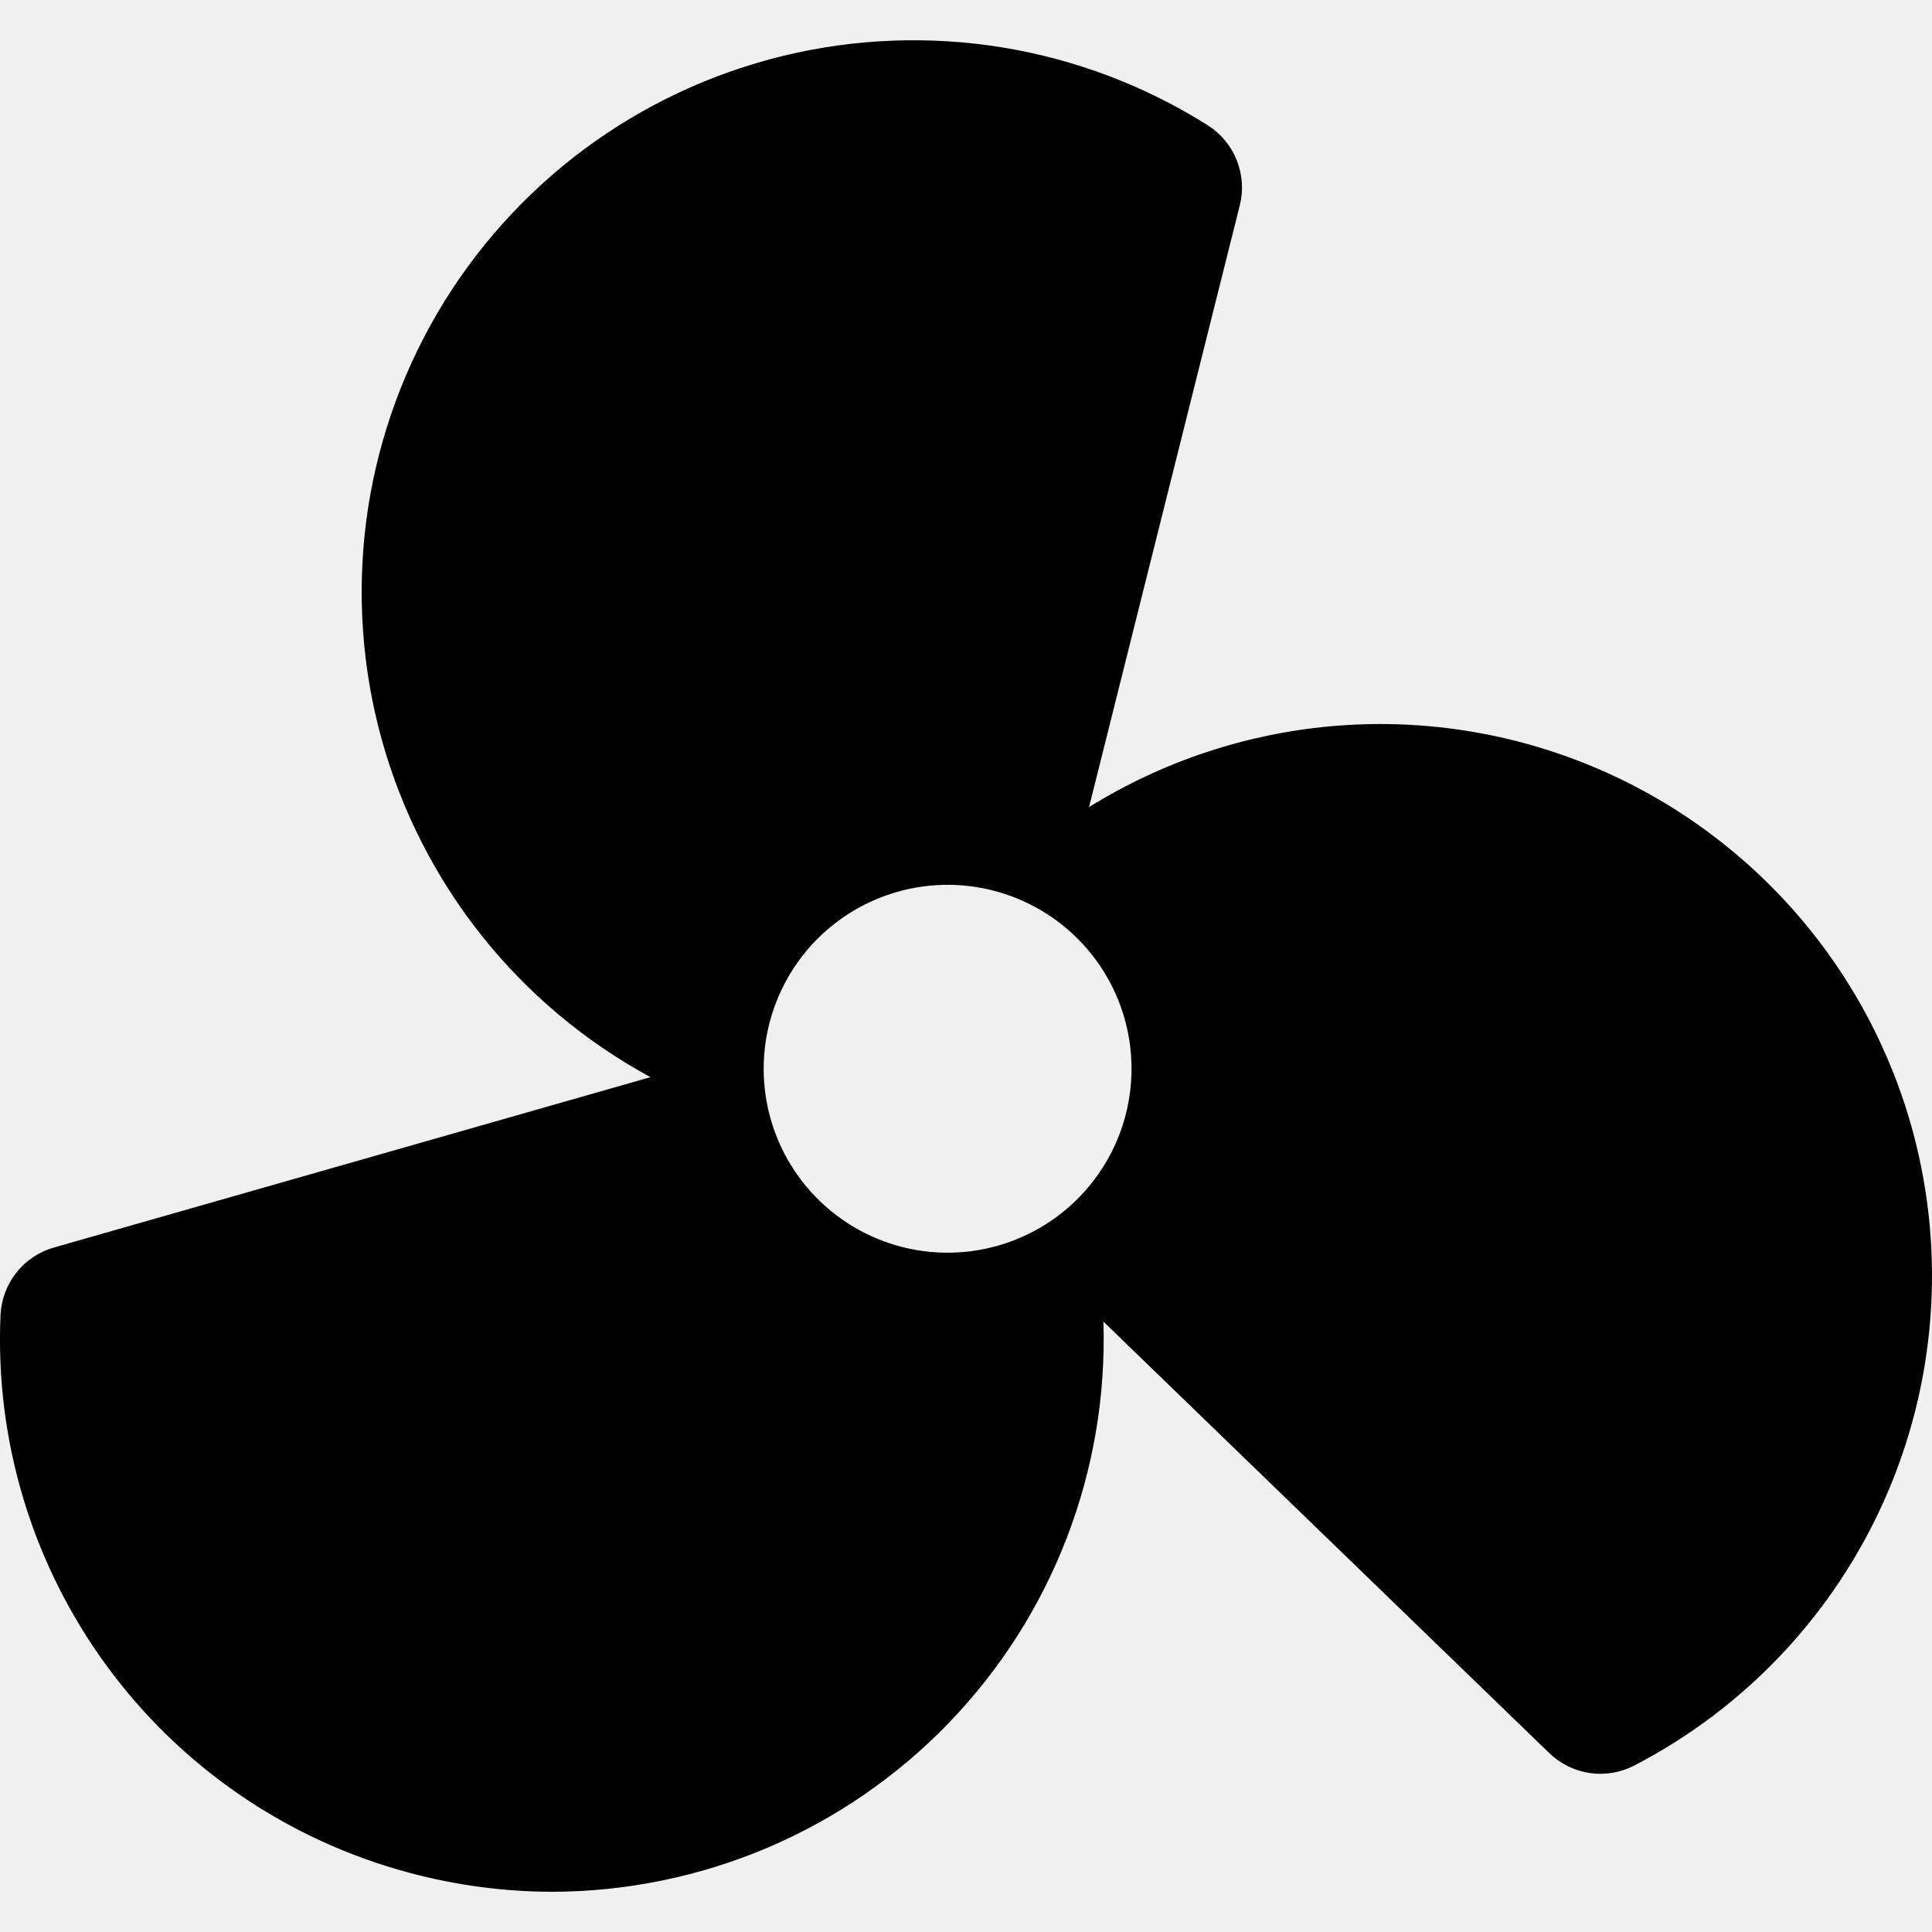
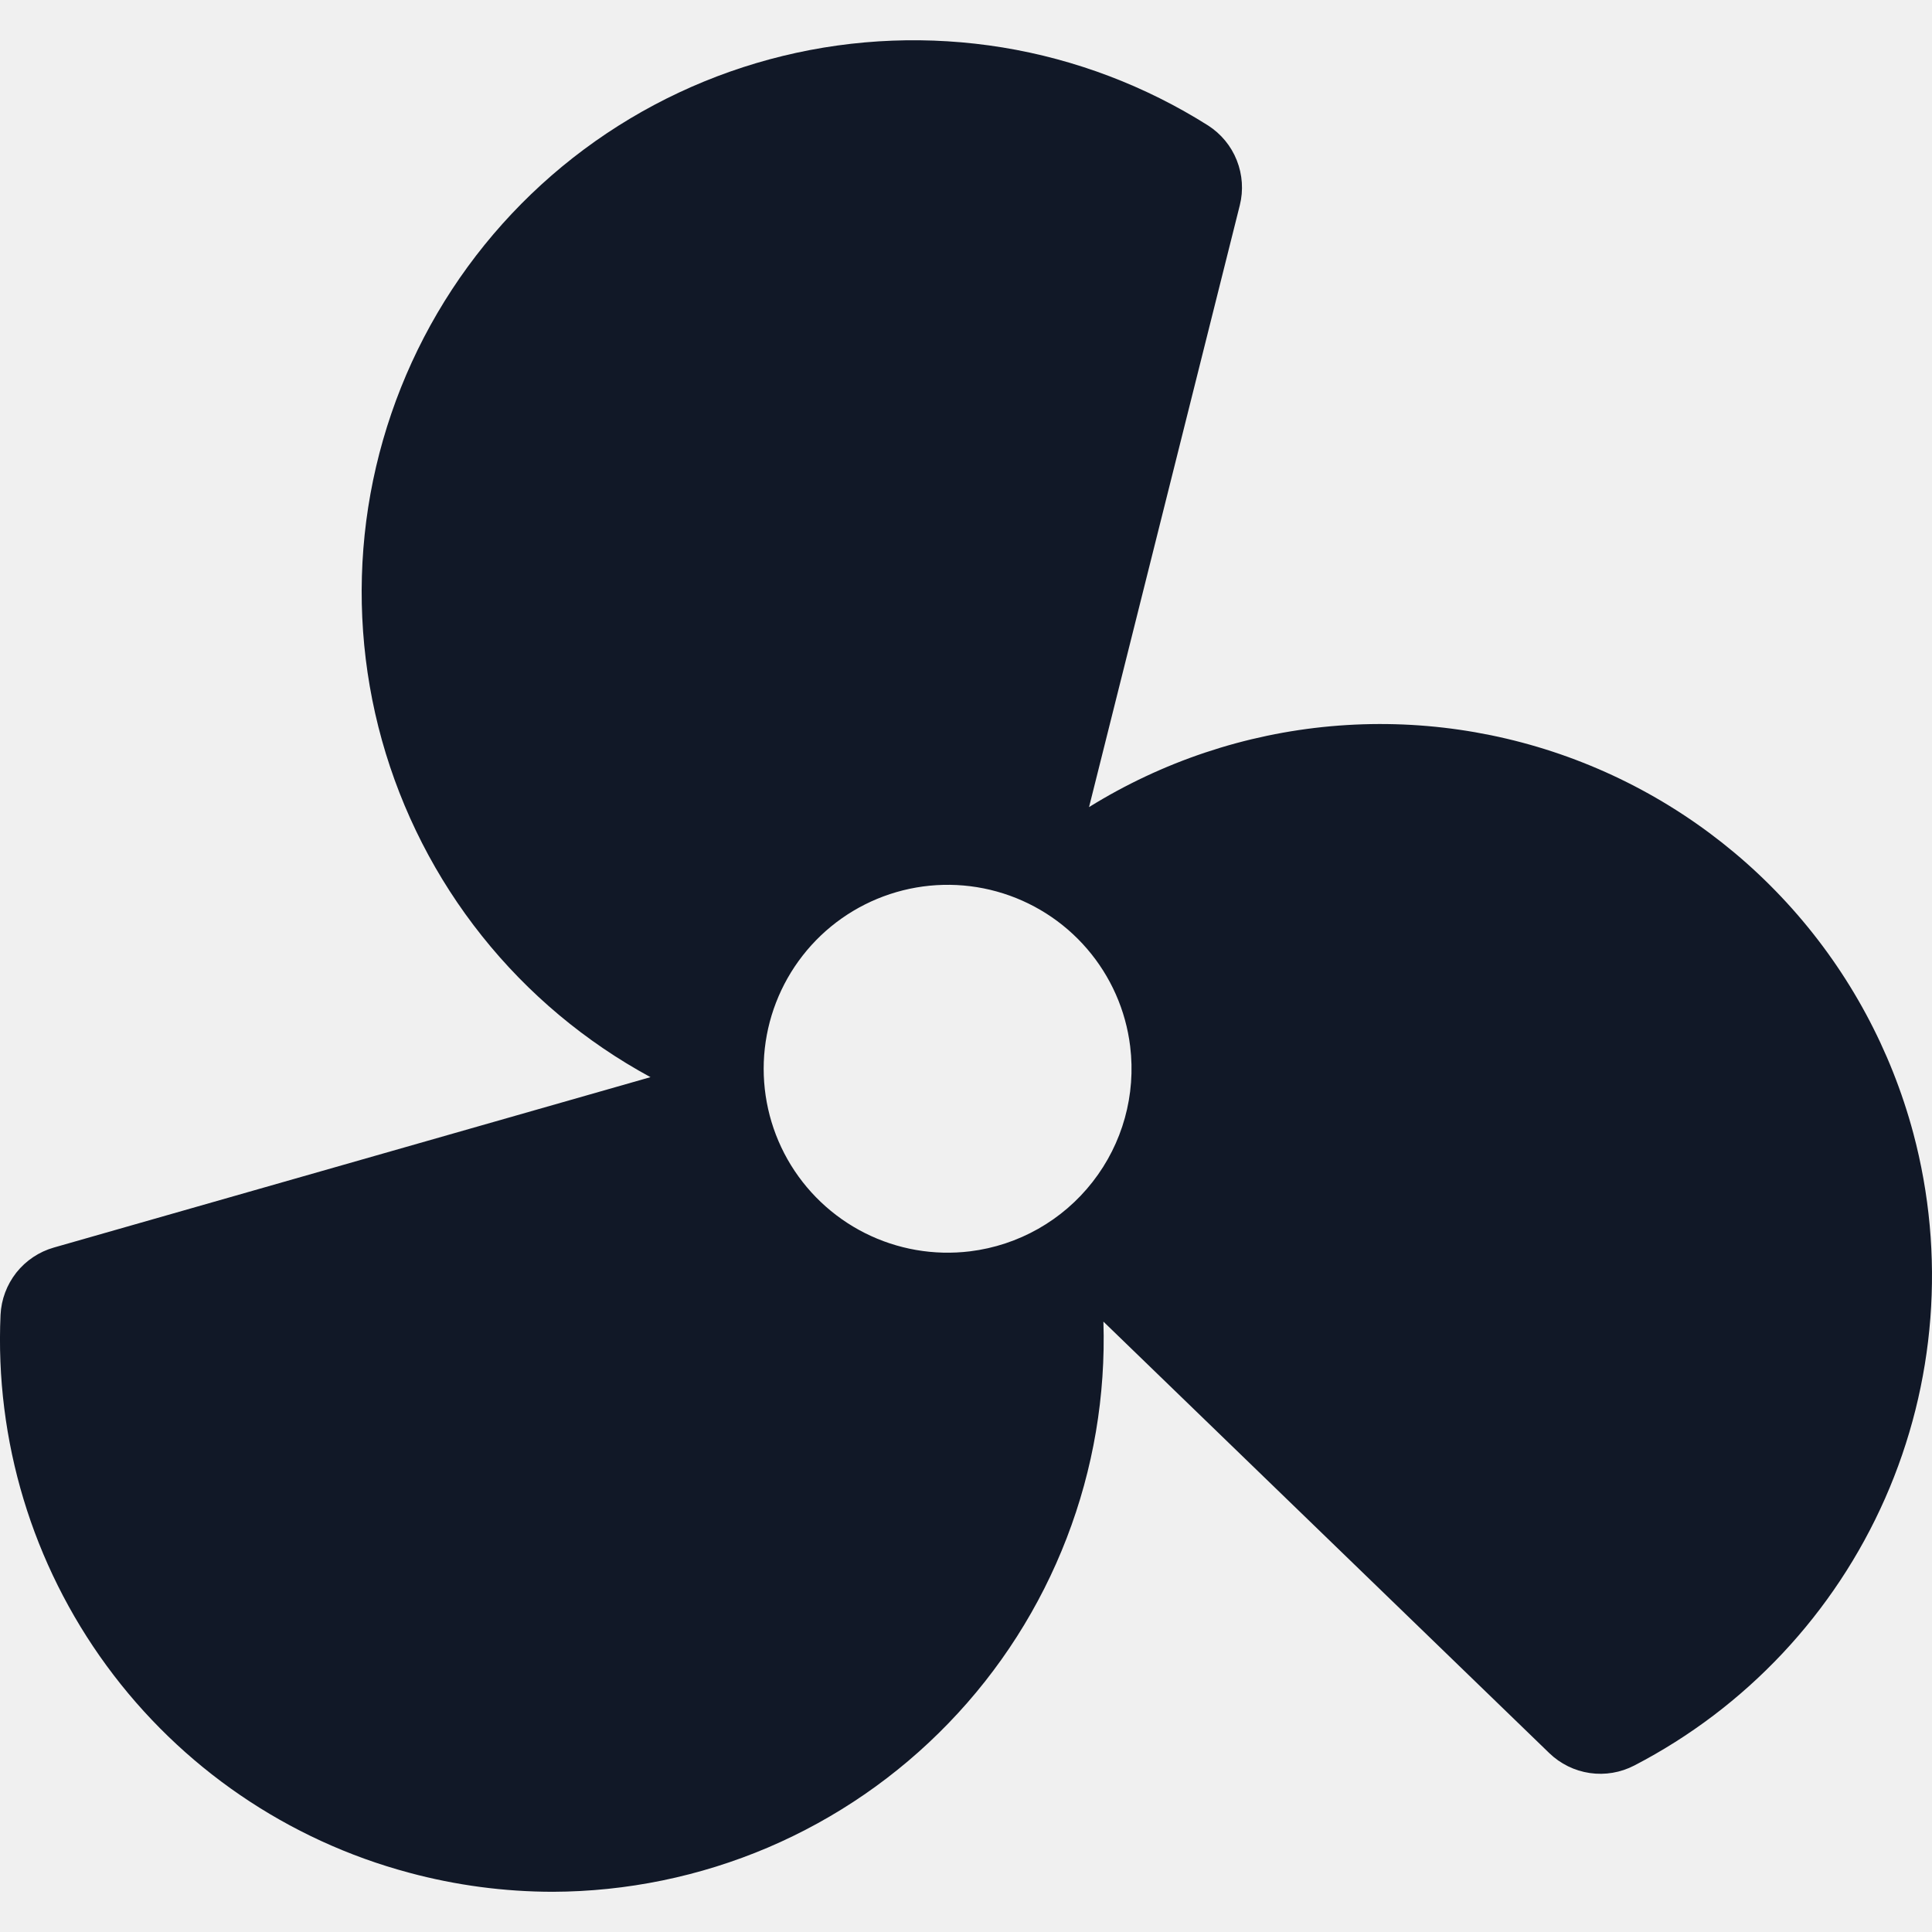
<svg xmlns="http://www.w3.org/2000/svg" width="32" height="32" viewBox="0 0 32 32" fill="none">
  <g clip-path="url(#clip0_508_619)">
-     <path d="M31.69 18.768C31.321 17.39 30.634 16.117 29.685 15.052C28.735 13.986 27.55 13.158 26.223 12.633C24.896 12.108 23.465 11.901 22.043 12.029C20.622 12.157 19.25 12.616 18.038 13.368L20.535 3.4C20.597 3.153 20.579 2.892 20.485 2.655C20.391 2.417 20.224 2.216 20.009 2.078C18.973 1.424 17.816 0.984 16.606 0.786C15.396 0.589 14.159 0.636 12.968 0.926C11.777 1.216 10.657 1.742 9.673 2.474C8.69 3.206 7.864 4.128 7.244 5.186C6.625 6.243 6.224 7.415 6.066 8.63C5.909 9.846 5.997 11.081 6.326 12.261C6.656 13.442 7.219 14.545 7.983 15.503C8.747 16.462 9.696 17.256 10.774 17.841L0.893 20.663C0.647 20.733 0.43 20.878 0.271 21.078C0.113 21.279 0.021 21.523 0.009 21.778C-0.085 23.859 0.535 25.909 1.766 27.59C2.996 29.27 4.764 30.48 6.776 31.018C7.551 31.227 8.351 31.333 9.155 31.334C10.379 31.33 11.59 31.081 12.717 30.602C13.843 30.122 14.862 29.421 15.712 28.54C16.563 27.66 17.228 26.617 17.668 25.475C18.109 24.332 18.315 23.113 18.276 21.89L25.661 29.037C25.844 29.214 26.079 29.33 26.332 29.367C26.585 29.404 26.843 29.36 27.07 29.242C28.917 28.284 30.383 26.723 31.223 24.818C32.063 22.914 32.227 20.779 31.69 18.768ZM16.067 20.726C15.469 20.799 14.863 20.694 14.325 20.423C13.787 20.152 13.341 19.727 13.044 19.203C12.747 18.678 12.613 18.078 12.657 17.477C12.702 16.876 12.924 16.302 13.295 15.827C13.665 15.352 14.169 14.998 14.741 14.809C15.313 14.62 15.929 14.605 16.509 14.766C17.09 14.927 17.61 15.257 18.003 15.713C18.397 16.17 18.646 16.732 18.719 17.33C18.818 18.132 18.594 18.941 18.096 19.577C17.599 20.214 16.869 20.627 16.067 20.726Z" fill="black" />
+     <path d="M31.69 18.768C31.321 17.39 30.634 16.117 29.685 15.052C28.735 13.986 27.55 13.158 26.223 12.633C24.896 12.108 23.465 11.901 22.043 12.029C20.622 12.157 19.25 12.616 18.038 13.368L20.535 3.4C20.597 3.153 20.579 2.892 20.485 2.655C20.391 2.417 20.224 2.216 20.009 2.078C18.973 1.424 17.816 0.984 16.606 0.786C15.396 0.589 14.159 0.636 12.968 0.926C11.777 1.216 10.657 1.742 9.673 2.474C8.69 3.206 7.864 4.128 7.244 5.186C6.625 6.243 6.224 7.415 6.066 8.63C5.909 9.846 5.997 11.081 6.326 12.261C6.656 13.442 7.219 14.545 7.983 15.503C8.747 16.462 9.696 17.256 10.774 17.841L0.893 20.663C0.647 20.733 0.43 20.878 0.271 21.078C0.113 21.279 0.021 21.523 0.009 21.778C-0.085 23.859 0.535 25.909 1.766 27.59C2.996 29.27 4.764 30.48 6.776 31.018C7.551 31.227 8.351 31.333 9.155 31.334C10.379 31.33 11.59 31.081 12.717 30.602C13.843 30.122 14.862 29.421 15.712 28.54C16.563 27.66 17.228 26.617 17.668 25.475C18.109 24.332 18.315 23.113 18.276 21.89L25.661 29.037C25.844 29.214 26.079 29.33 26.332 29.367C26.585 29.404 26.843 29.36 27.07 29.242C28.917 28.284 30.383 26.723 31.223 24.818C32.063 22.914 32.227 20.779 31.69 18.768ZM16.067 20.726C15.469 20.799 14.863 20.694 14.325 20.423C13.787 20.152 13.341 19.727 13.044 19.203C12.747 18.678 12.613 18.078 12.657 17.477C12.702 16.876 12.924 16.302 13.295 15.827C13.665 15.352 14.169 14.998 14.741 14.809C15.313 14.62 15.929 14.605 16.509 14.766C17.09 14.927 17.61 15.257 18.003 15.713C18.397 16.17 18.646 16.732 18.719 17.33C18.818 18.132 18.594 18.941 18.096 19.577C17.599 20.214 16.869 20.627 16.067 20.726Z" fill="#111827" />
  </g>
  <defs>
    <clipPath id="clip0_508_619">
      <rect width="32" height="32" fill="white" />
    </clipPath>
  </defs>
</svg>
